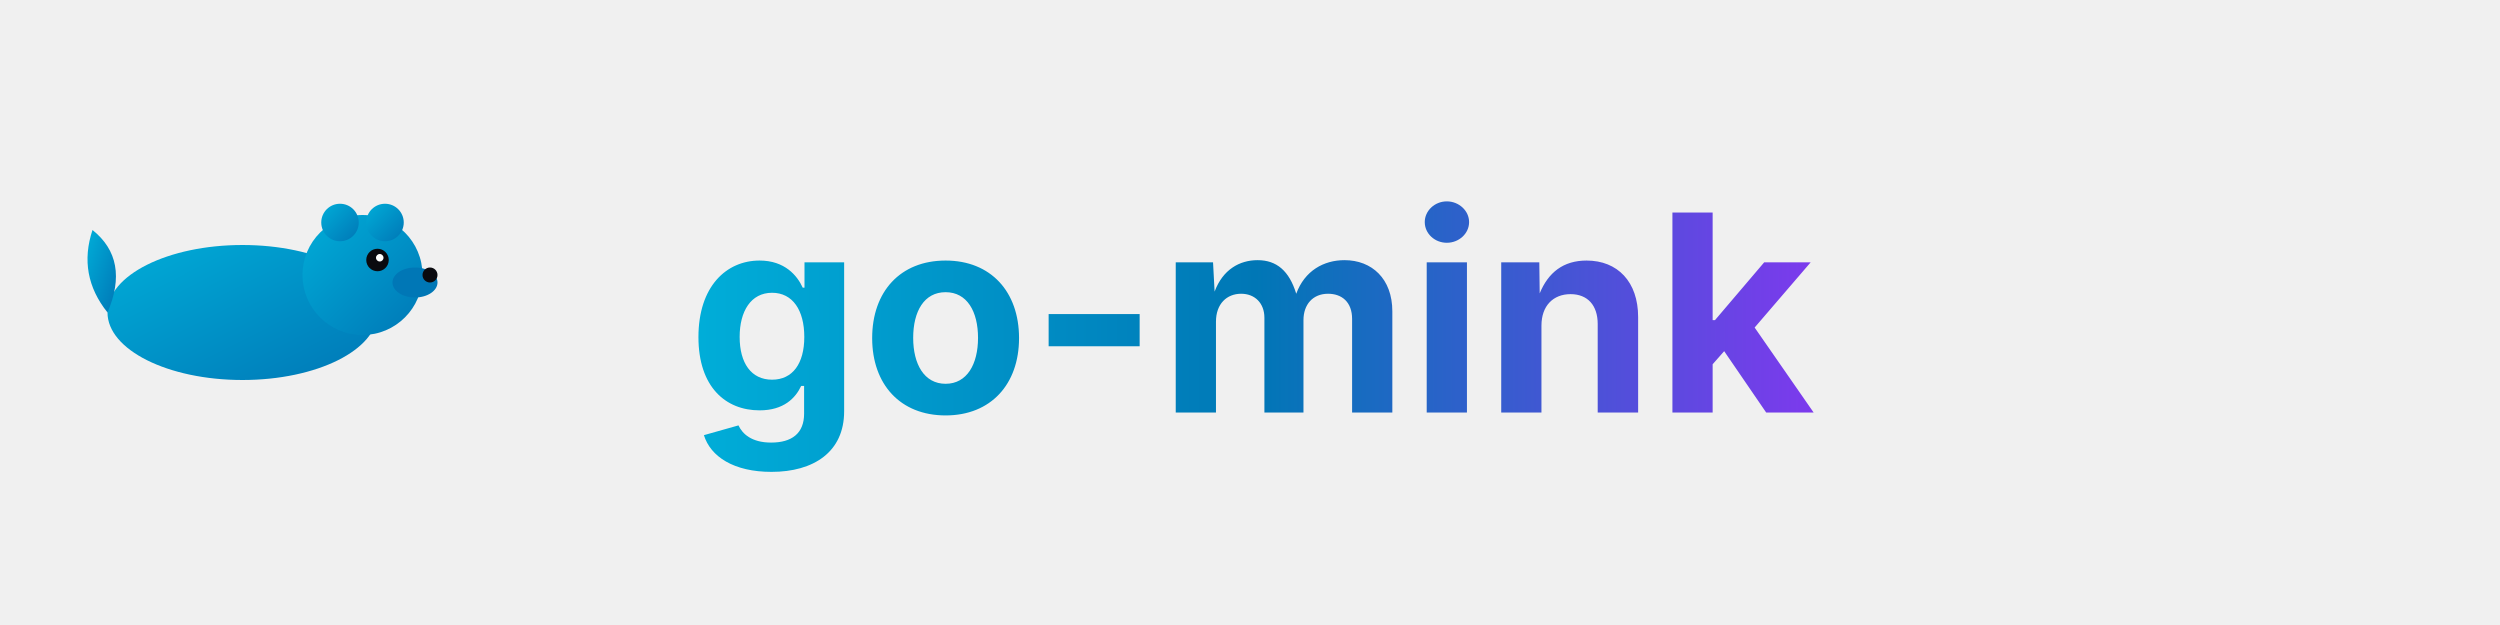
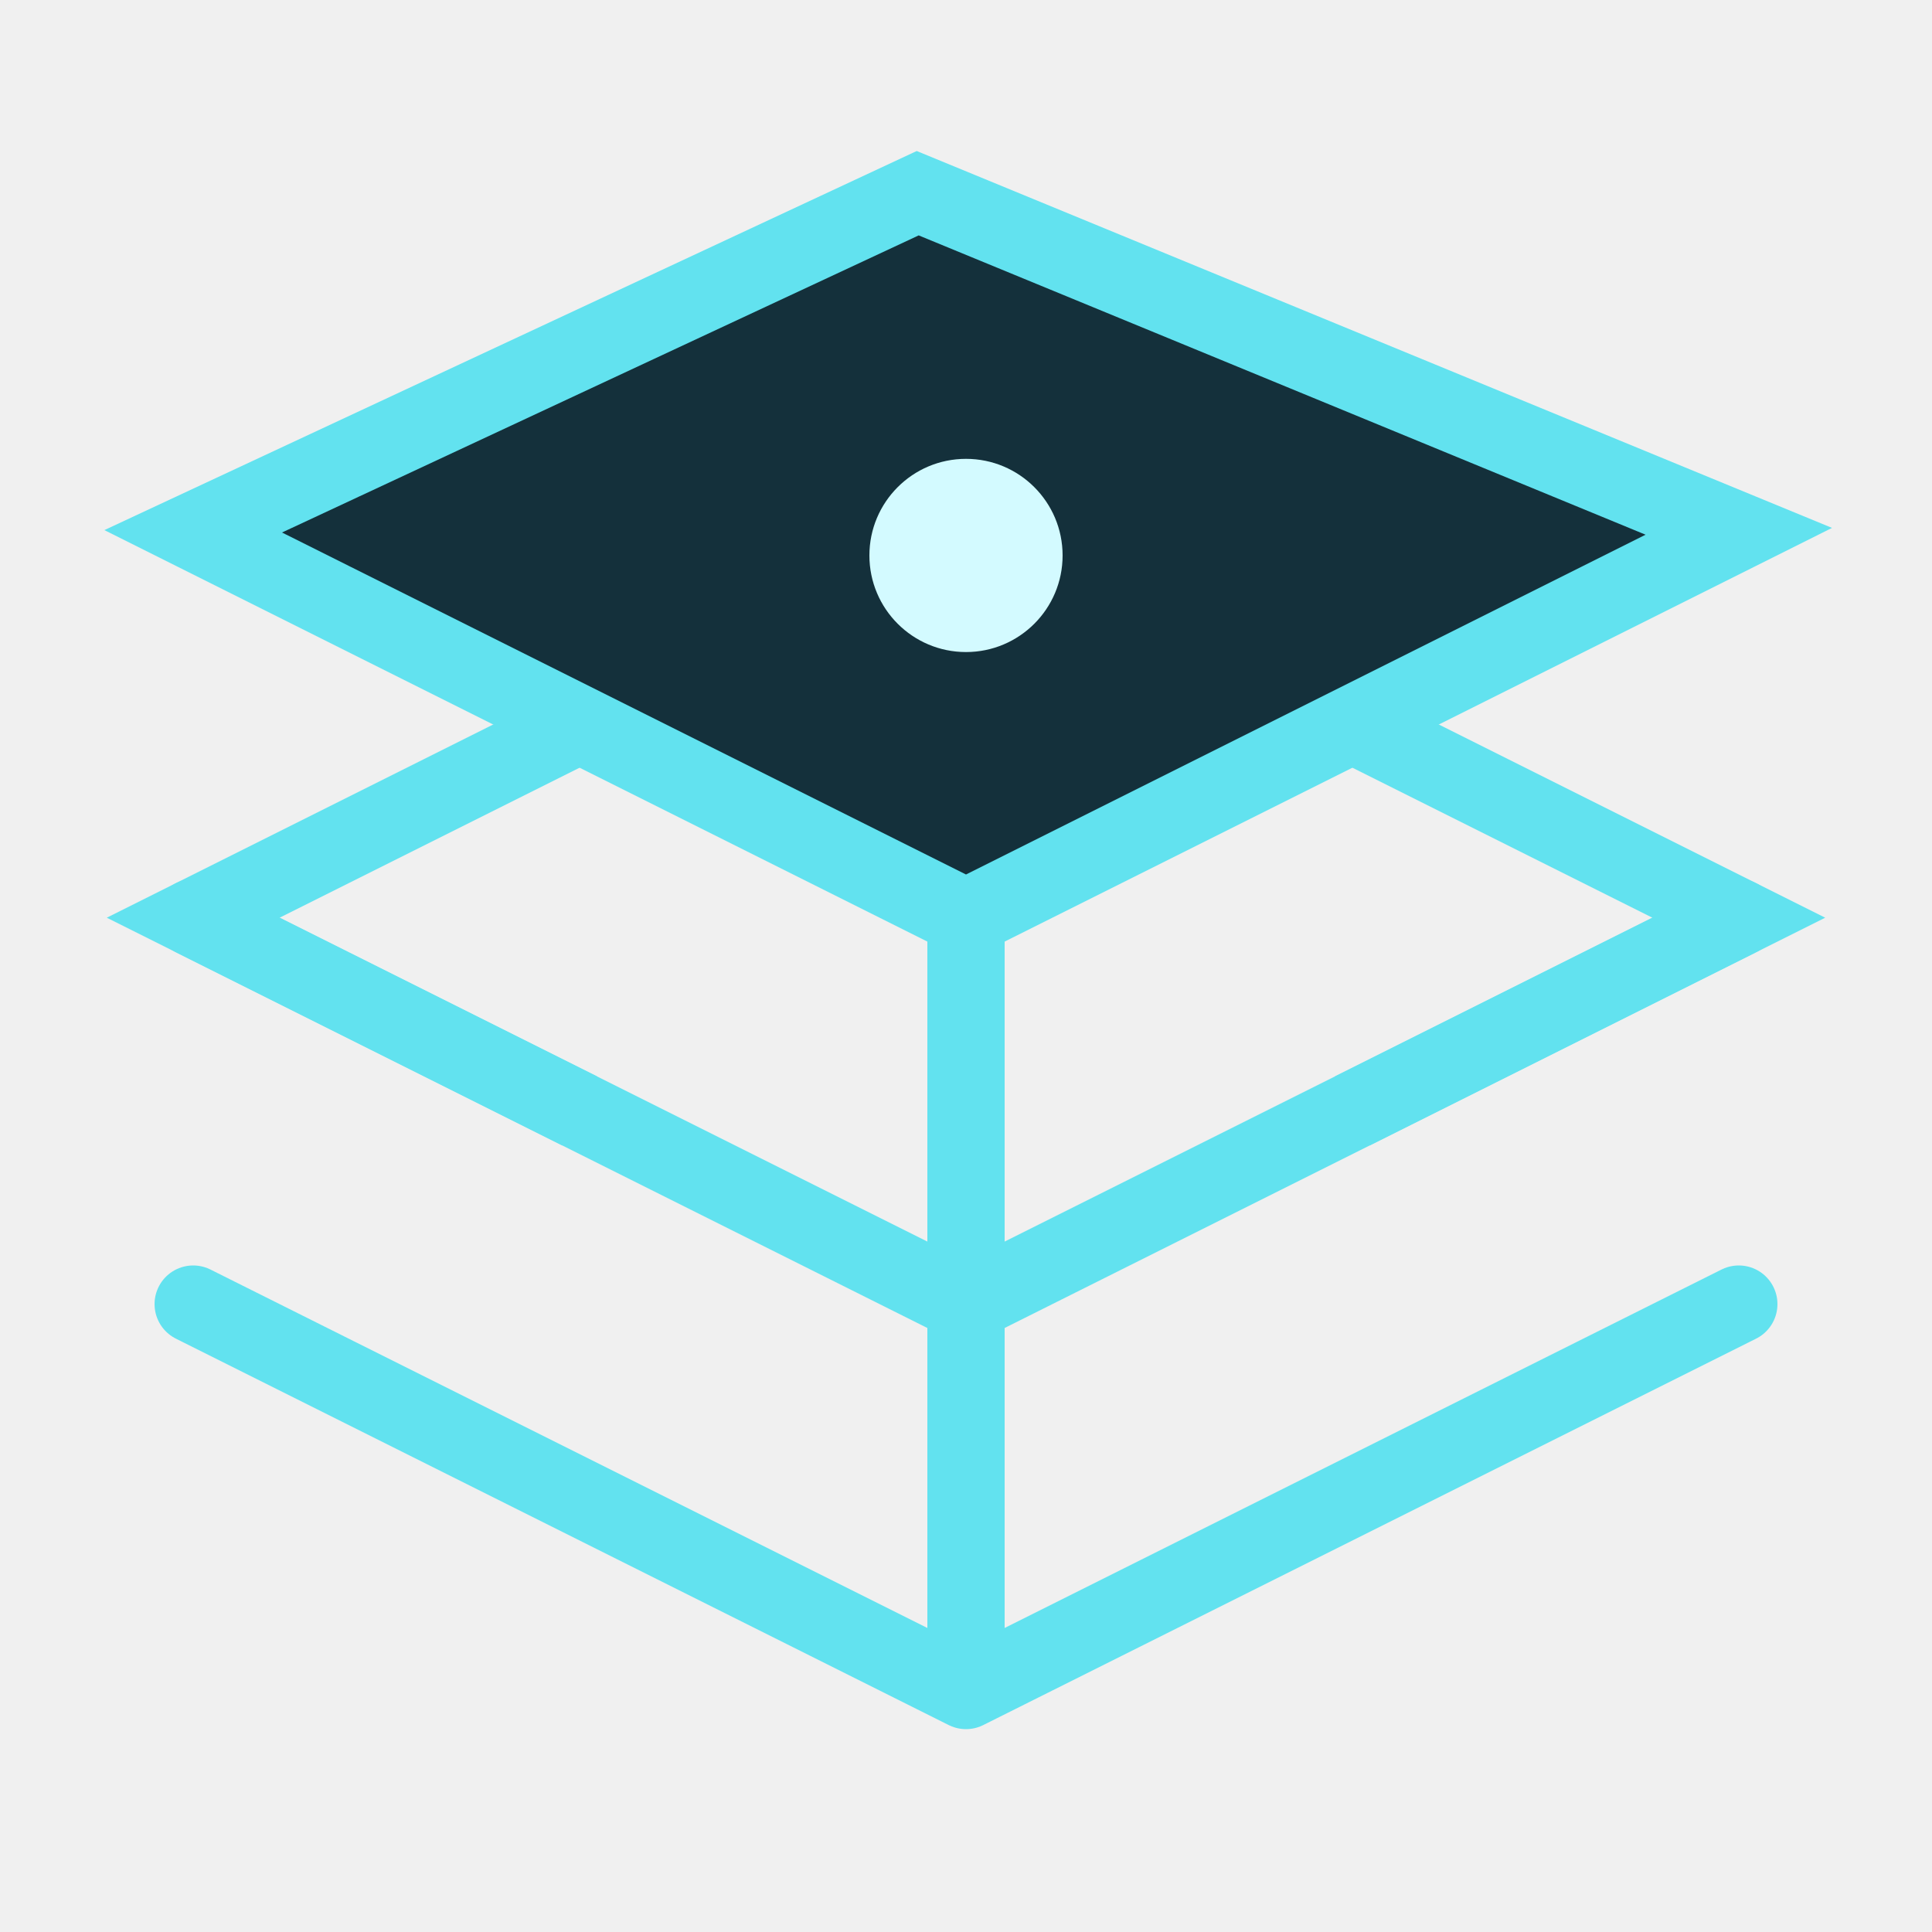
- <svg xmlns="http://www.w3.org/2000/svg" viewBox="0 0 200 50">
-   <defs>
-     <linearGradient id="logoGrad" x1="0%" y1="0%" x2="100%" y2="0%">
-       <stop offset="0%" style="stop-color:#00ADD8" />
-       <stop offset="50%" style="stop-color:#0077b6" />
-       <stop offset="100%" style="stop-color:#7c3aed" />
-     </linearGradient>
-     <linearGradient id="minkGrad" x1="0%" y1="0%" x2="100%" y2="100%">
-       <stop offset="0%" style="stop-color:#00ADD8" />
-       <stop offset="100%" style="stop-color:#0077b6" />
-     </linearGradient>
-   </defs>
-   <g transform="translate(5, 10) scale(0.6)">
-     <ellipse cx="24" cy="25" rx="18" ry="9" fill="url(#minkGrad)" />
-     <circle cx="40" cy="20" r="8" fill="url(#minkGrad)" />
-     <circle cx="37" cy="13" r="2.5" fill="url(#minkGrad)" />
-     <circle cx="43" cy="13" r="2.5" fill="url(#minkGrad)" />
-     <ellipse cx="47" cy="21" rx="3" ry="2" fill="#0077b6" />
-     <circle cx="49" cy="20" r="1" fill="#0a0a0f" />
-     <circle cx="42" cy="18" r="1.5" fill="#0a0a0f" />
-     <circle cx="42.3" cy="17.7" r="0.5" fill="white" />
-     <path d="M 6 25 Q 2 20 4 14 Q 9 18 6 25" fill="url(#minkGrad)" />
-   </g>
-   <text x="55" y="33" font-family="Inter, -apple-system, BlinkMacSystemFont, sans-serif" font-size="22" font-weight="700" fill="url(#logoGrad)">go-mink</text>
+ <svg xmlns="http://www.w3.org/2000/svg" viewBox="0 0 40 40" fill="none">
+   <path d="m4 11 15-7 17 7-16 8L4 11Z" stroke="#62e2ef" stroke-width="1.6" fill="#14303b" />
+   <path d="m4 19 16 8 16-8M4 27l16 8 16-8M20 19v16" stroke="#62e2ef" stroke-width="1.6" stroke-linecap="round" stroke-linejoin="round" />
+   <path d="m28 15 8 4-8 4M12 15l-8 4 8 4" stroke="#62e2ef" stroke-width="1.6" />
+   <circle cx="20" cy="11.5" r="2" fill="#d3faff" />
</svg>
